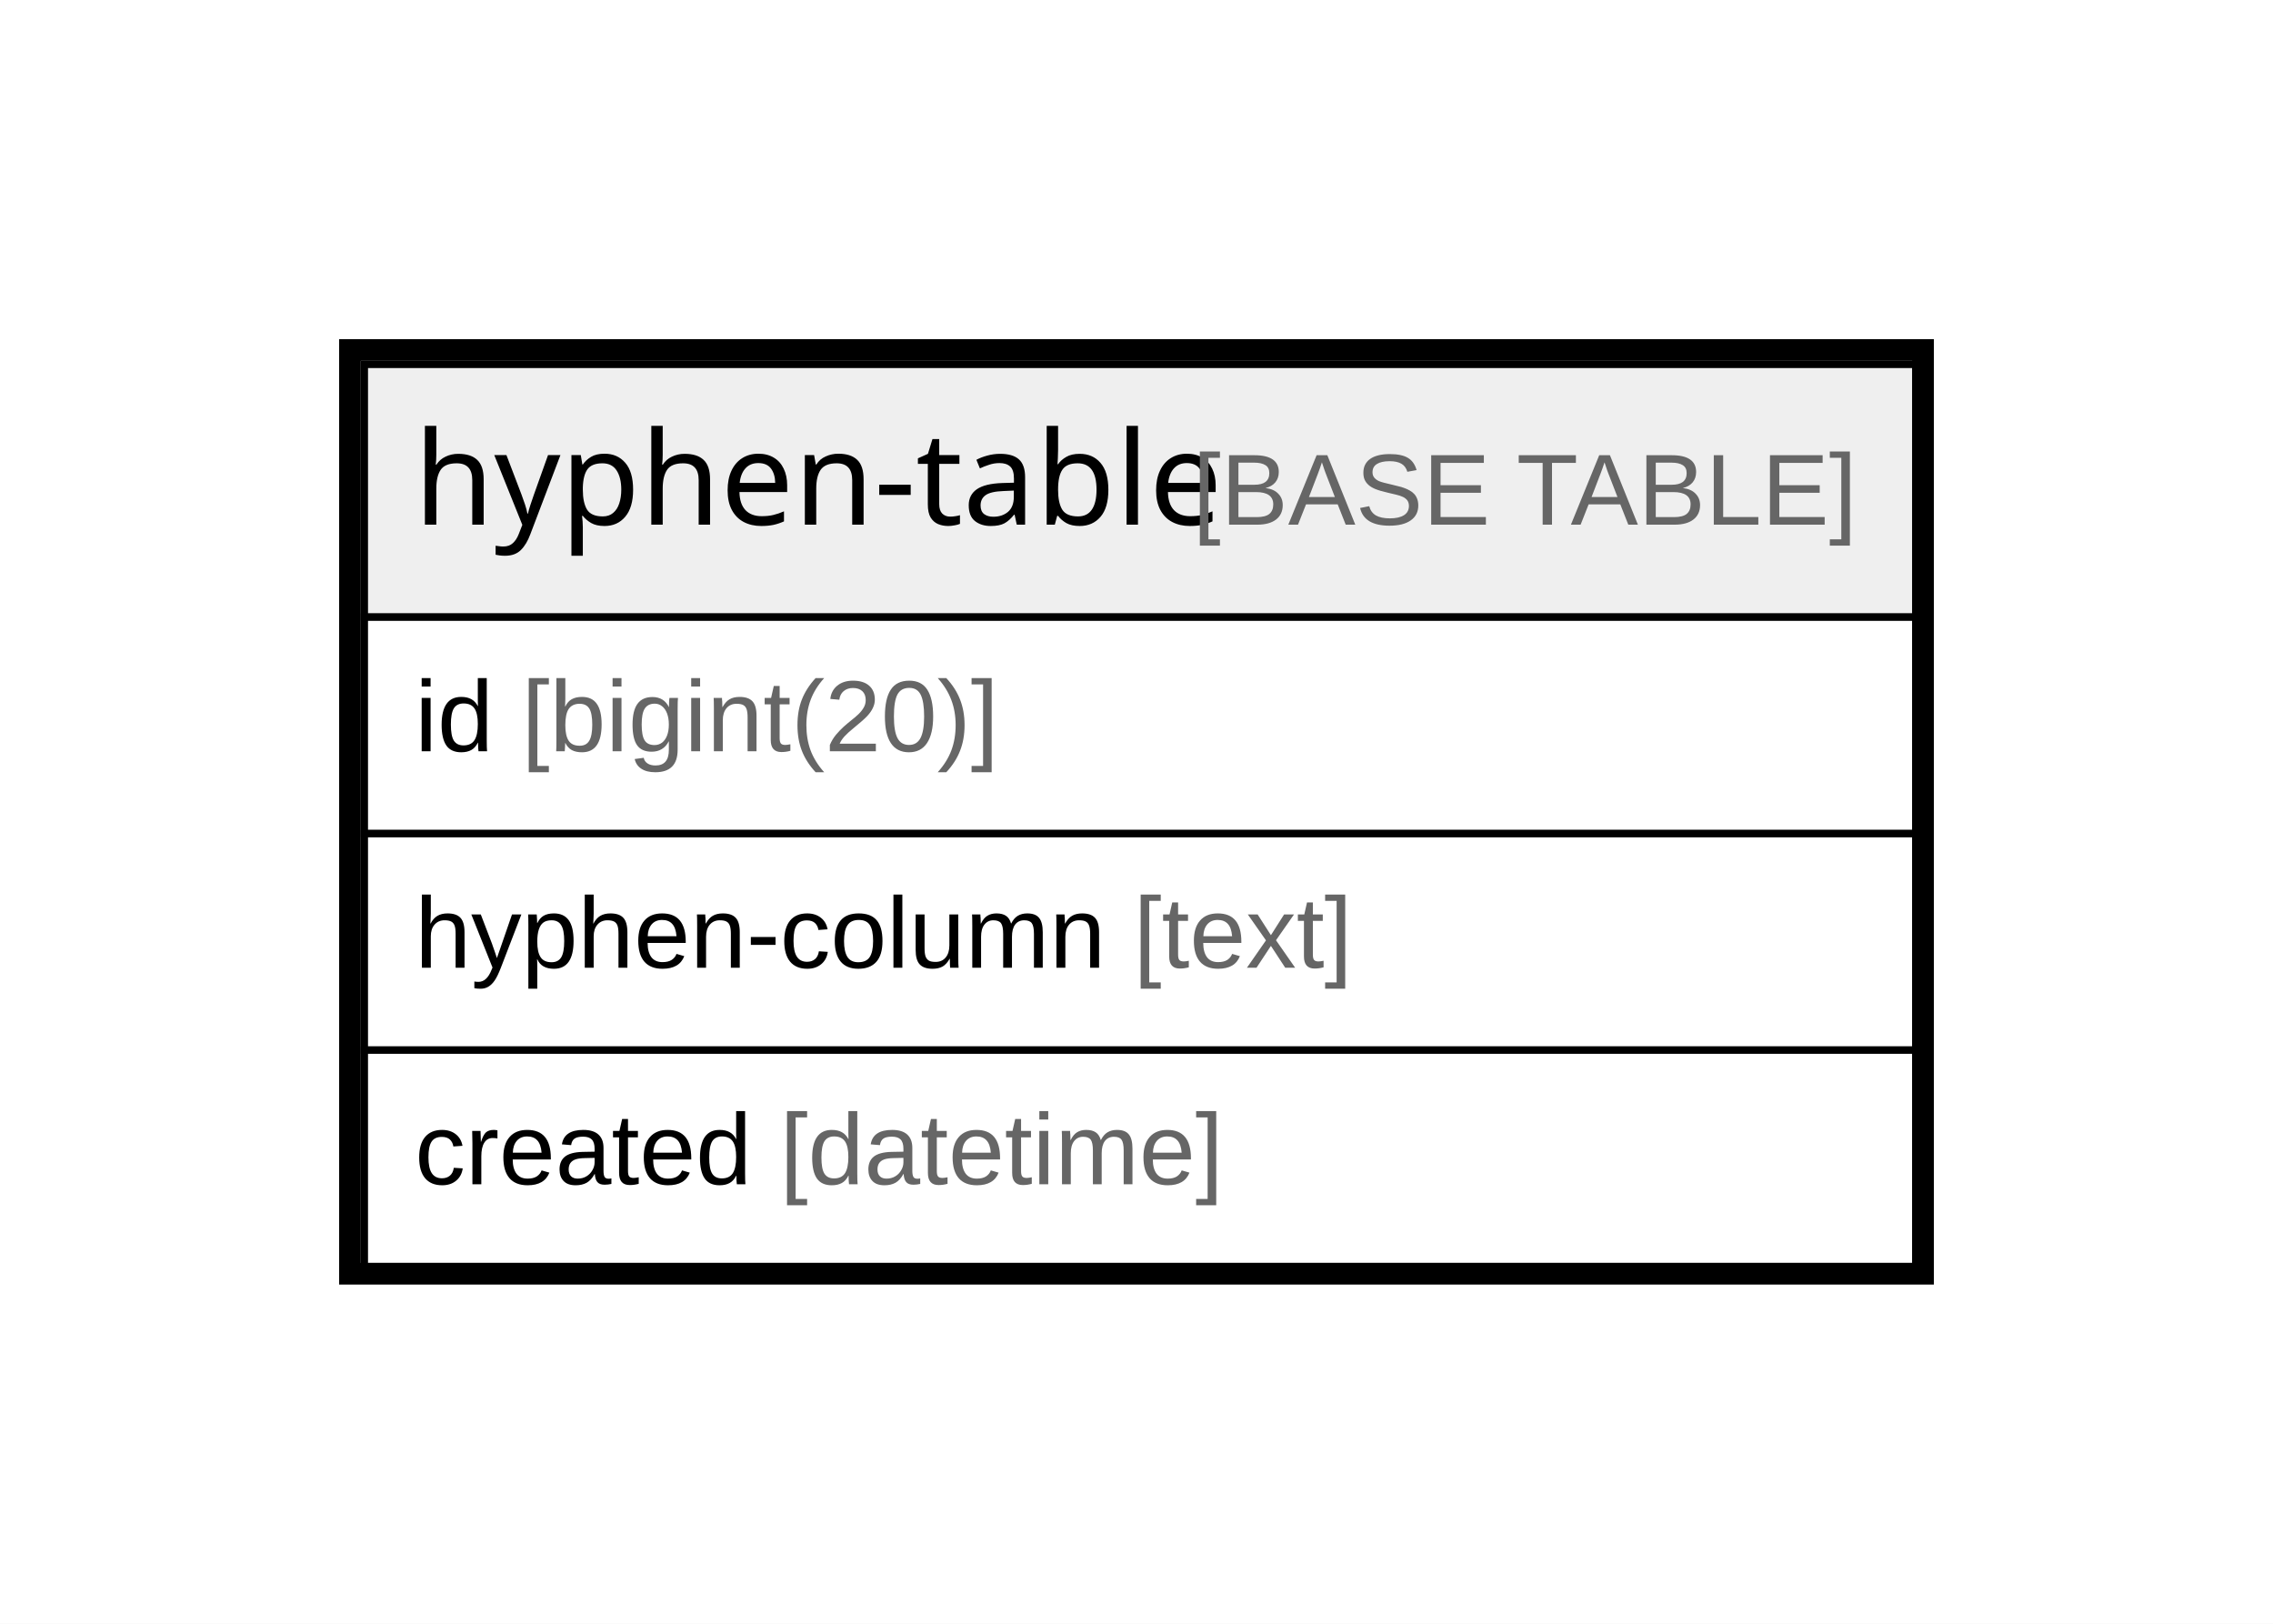
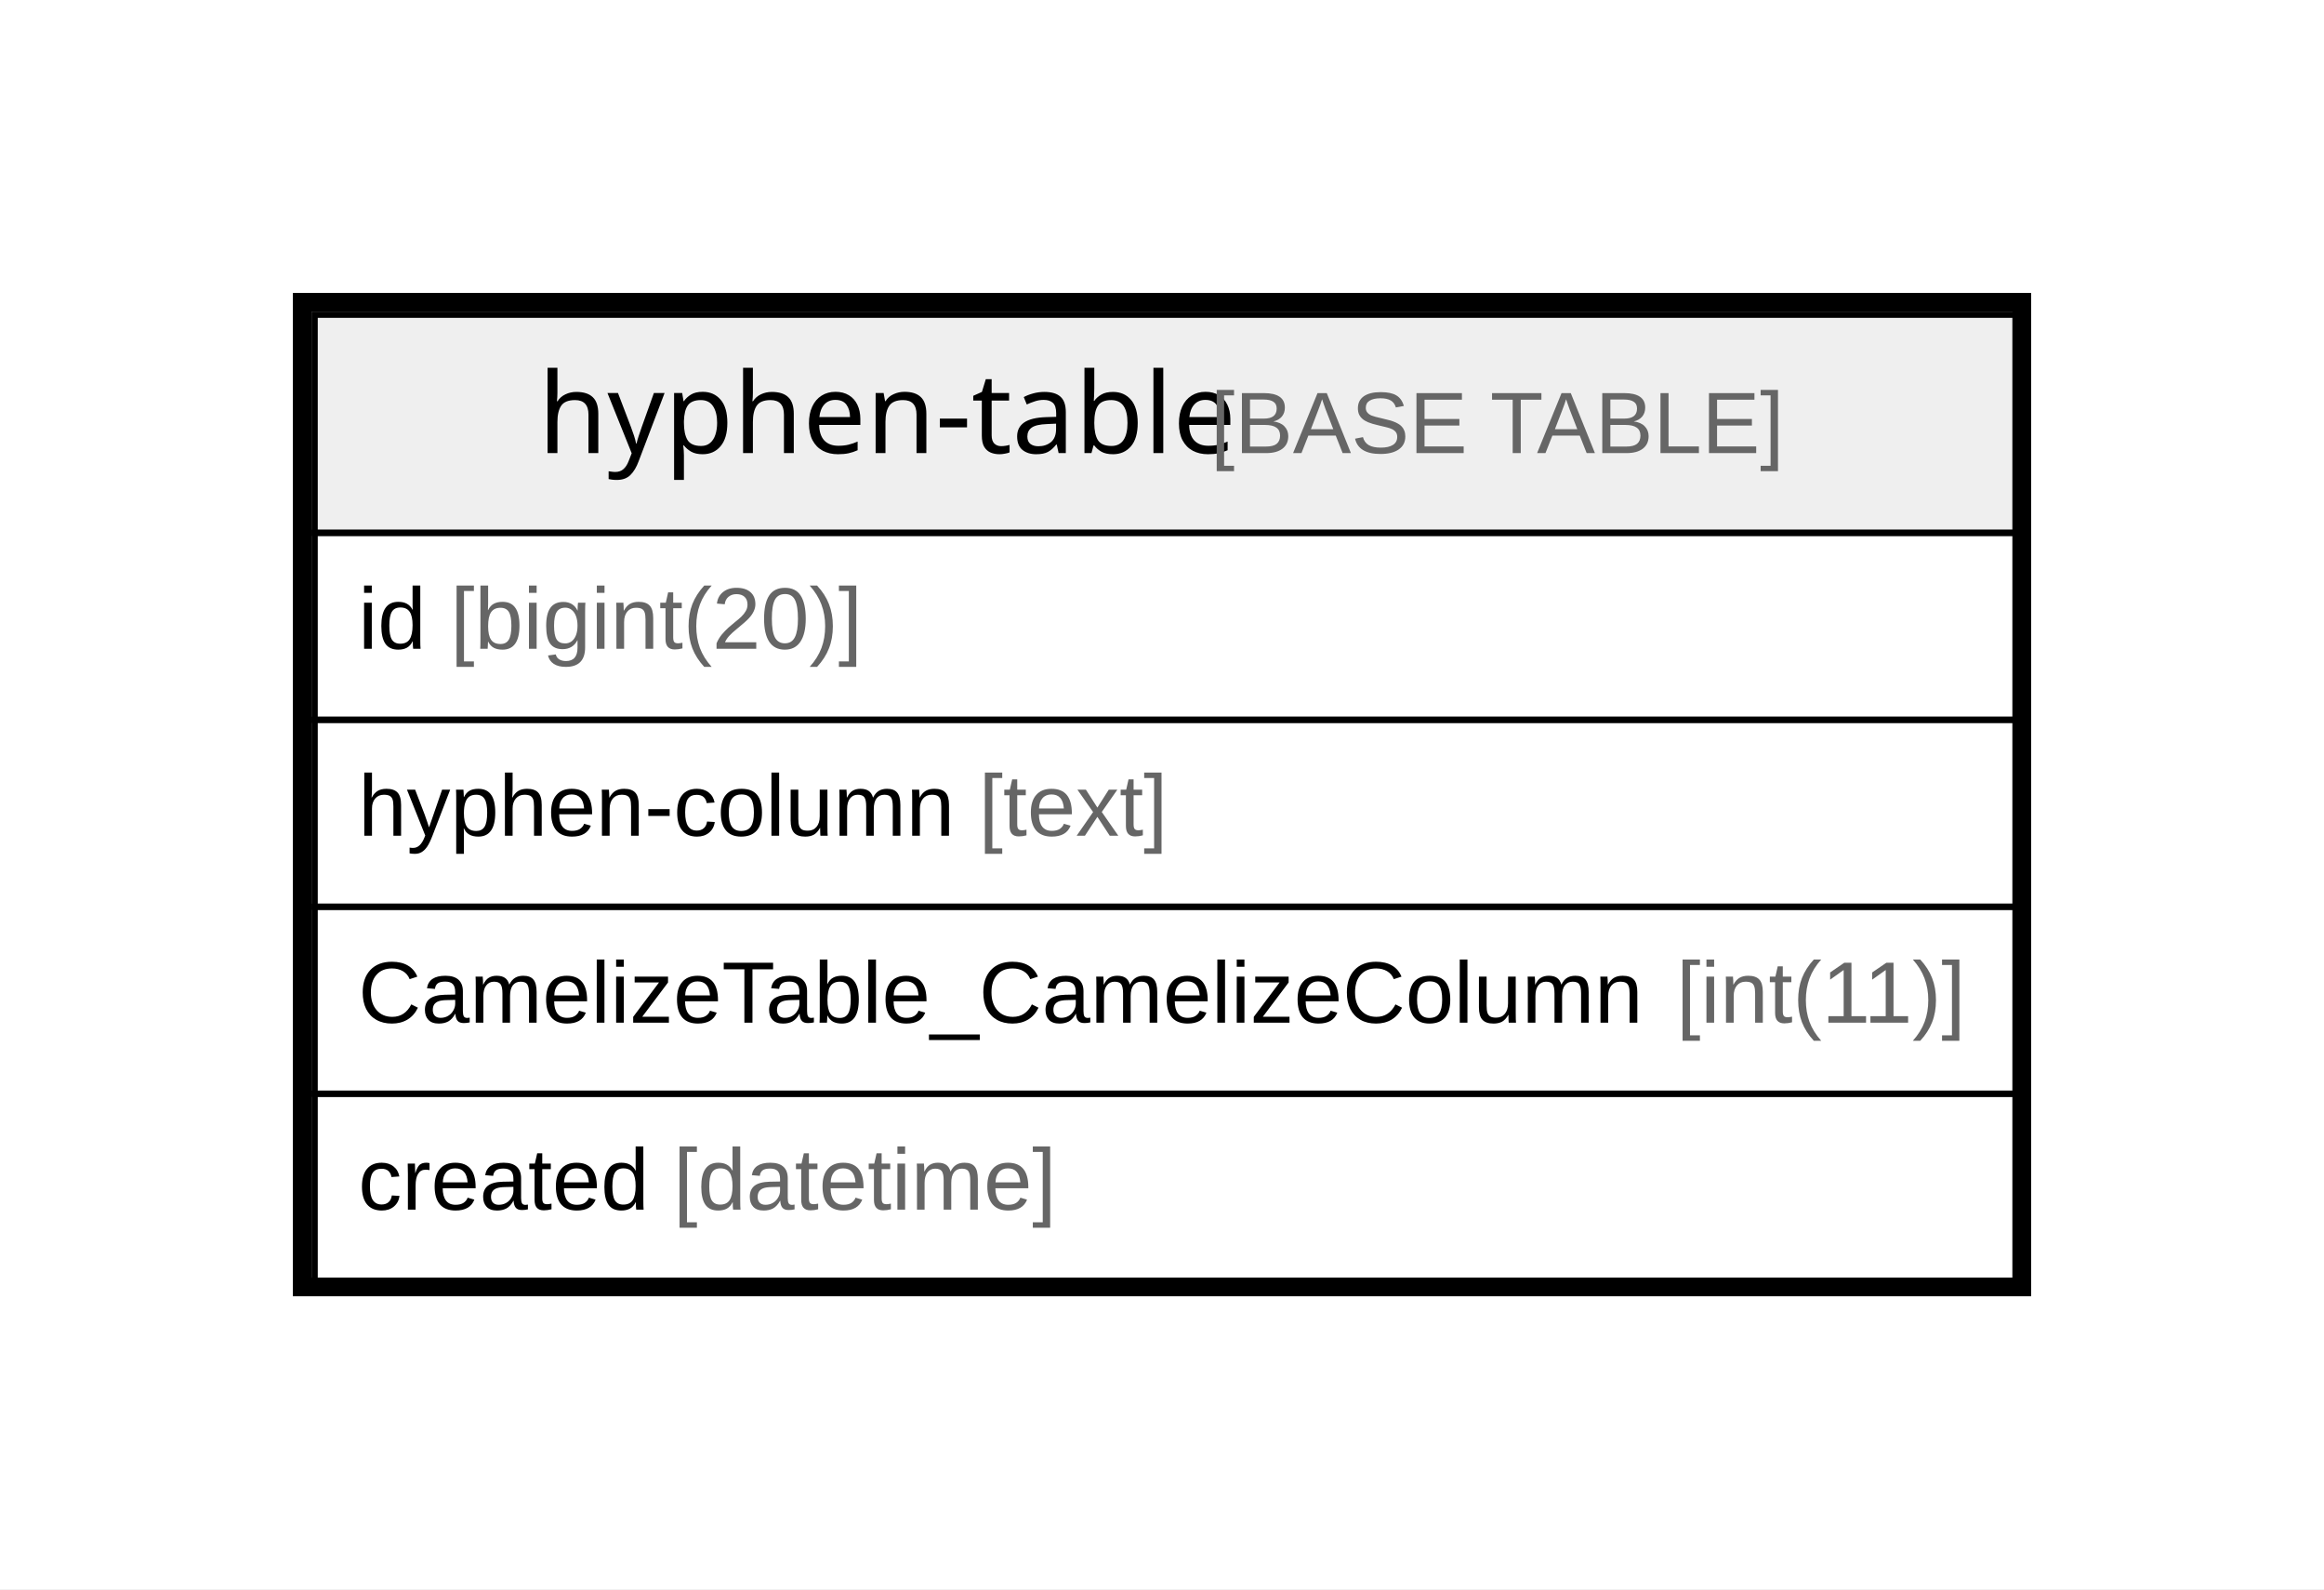
- <svg xmlns="http://www.w3.org/2000/svg" width="315pt" height="225pt" viewBox="0.00 0.00 315.00 225.00">
-   <g id="graph0" class="graph" transform="scale(1 1) rotate(0) translate(4 221)">
-     <polygon fill="#ffffff" stroke="transparent" points="-4,4 -4,-221 311,-221 311,4 -4,4" />
+ <svg xmlns="http://www.w3.org/2000/svg" width="373pt" height="255pt" viewBox="0.00 0.00 373.00 255.00">
+   <g id="graph0" class="graph" transform="scale(1 1) rotate(0) translate(4 251)">
+     <polygon fill="#ffffff" stroke="transparent" points="-4,4 -4,-251 369,-251 369,4 -4,4" />
    <g id="node1" class="node">
-       <polygon fill="#efefef" stroke="transparent" points="46.5,-135.5 46.5,-170.5 261.5,-170.5 261.5,-135.5 46.5,-135.5" />
-       <polygon fill="none" stroke="#000000" points="46.5,-135.5 46.5,-170.5 261.5,-170.5 261.5,-135.5 46.5,-135.5" />
-       <text text-anchor="start" x="53.354" y="-148.3" font-family="Arial Bold" font-size="18.00" fill="#000000">hyphen-table</text>
-       <text text-anchor="start" x="157.392" y="-148.3" font-family="Arial" font-size="14.00" fill="#000000"> </text>
-       <text text-anchor="start" x="161.283" y="-148.3" font-family="Arial" font-size="14.00" fill="#666666">[BASE TABLE]</text>
-       <polygon fill="none" stroke="#000000" points="46.5,-105.5 46.5,-135.5 261.5,-135.5 261.5,-105.5 46.5,-105.5" />
-       <text text-anchor="start" x="53.5" y="-116.9" font-family="Arial" font-size="14.00" fill="#000000">id </text>
-       <text text-anchor="start" x="68.28" y="-116.9" font-family="Arial" font-size="14.00" fill="#666666">[bigint(20)]</text>
-       <polygon fill="none" stroke="#000000" points="46.5,-75.5 46.5,-105.5 261.5,-105.5 261.5,-75.5 46.5,-75.5" />
-       <text text-anchor="start" x="53.5" y="-86.9" font-family="Arial" font-size="14.00" fill="#000000">hyphen-column </text>
-       <text text-anchor="start" x="153.079" y="-86.9" font-family="Arial" font-size="14.00" fill="#666666">[text]</text>
-       <polygon fill="none" stroke="#000000" points="46.5,-45.5 46.5,-75.5 261.5,-75.5 261.5,-45.5 46.5,-45.5" />
+       <polygon fill="#efefef" stroke="transparent" points="46.5,-165.5 46.5,-200.5 319.5,-200.5 319.5,-165.5 46.5,-165.5" />
+       <polygon fill="none" stroke="#000000" points="46.5,-165.5 46.5,-200.5 319.5,-200.5 319.5,-165.5 46.5,-165.5" />
+       <text text-anchor="start" x="82.354" y="-178.3" font-family="Arial Bold" font-size="18.00" fill="#000000">hyphen-table</text>
+       <text text-anchor="start" x="186.392" y="-178.3" font-family="Arial" font-size="14.00" fill="#000000"> </text>
+       <text text-anchor="start" x="190.283" y="-178.3" font-family="Arial" font-size="14.00" fill="#666666">[BASE TABLE]</text>
+       <polygon fill="none" stroke="#000000" points="46.5,-135.5 46.5,-165.5 319.5,-165.5 319.5,-135.5 46.5,-135.5" />
+       <text text-anchor="start" x="53.5" y="-146.9" font-family="Arial" font-size="14.00" fill="#000000">id </text>
+       <text text-anchor="start" x="68.28" y="-146.9" font-family="Arial" font-size="14.00" fill="#666666">[bigint(20)]</text>
+       <polygon fill="none" stroke="#000000" points="46.5,-105.5 46.5,-135.5 319.5,-135.5 319.5,-105.5 46.5,-105.5" />
+       <text text-anchor="start" x="53.5" y="-116.9" font-family="Arial" font-size="14.00" fill="#000000">hyphen-column </text>
+       <text text-anchor="start" x="153.079" y="-116.9" font-family="Arial" font-size="14.00" fill="#666666">[text]</text>
+       <polygon fill="none" stroke="#000000" points="46.5,-75.5 46.5,-105.5 319.5,-105.5 319.5,-75.5 46.5,-75.5" />
+       <text text-anchor="start" x="53.497" y="-86.9" font-family="Arial" font-size="14.00" fill="#000000">CamelizeTable_CamelizeColumn </text>
+       <text text-anchor="start" x="265.055" y="-86.9" font-family="Arial" font-size="14.00" fill="#666666">[int(11)]</text>
+       <polygon fill="none" stroke="#000000" points="46.5,-45.5 46.5,-75.5 319.5,-75.5 319.5,-45.5 46.5,-45.5" />
      <text text-anchor="start" x="53.5" y="-56.9" font-family="Arial" font-size="14.00" fill="#000000">created </text>
      <text text-anchor="start" x="104.072" y="-56.9" font-family="Arial" font-size="14.00" fill="#666666">[datetime]</text>
-       <polygon fill="none" stroke="#000000" stroke-width="3" points="44.5,-44.5 44.5,-172.5 262.5,-172.5 262.5,-44.5 44.5,-44.5" />
+       <polygon fill="none" stroke="#000000" stroke-width="3" points="44.5,-44.5 44.5,-202.5 320.5,-202.5 320.5,-44.5 44.5,-44.5" />
    </g>
  </g>
</svg>
